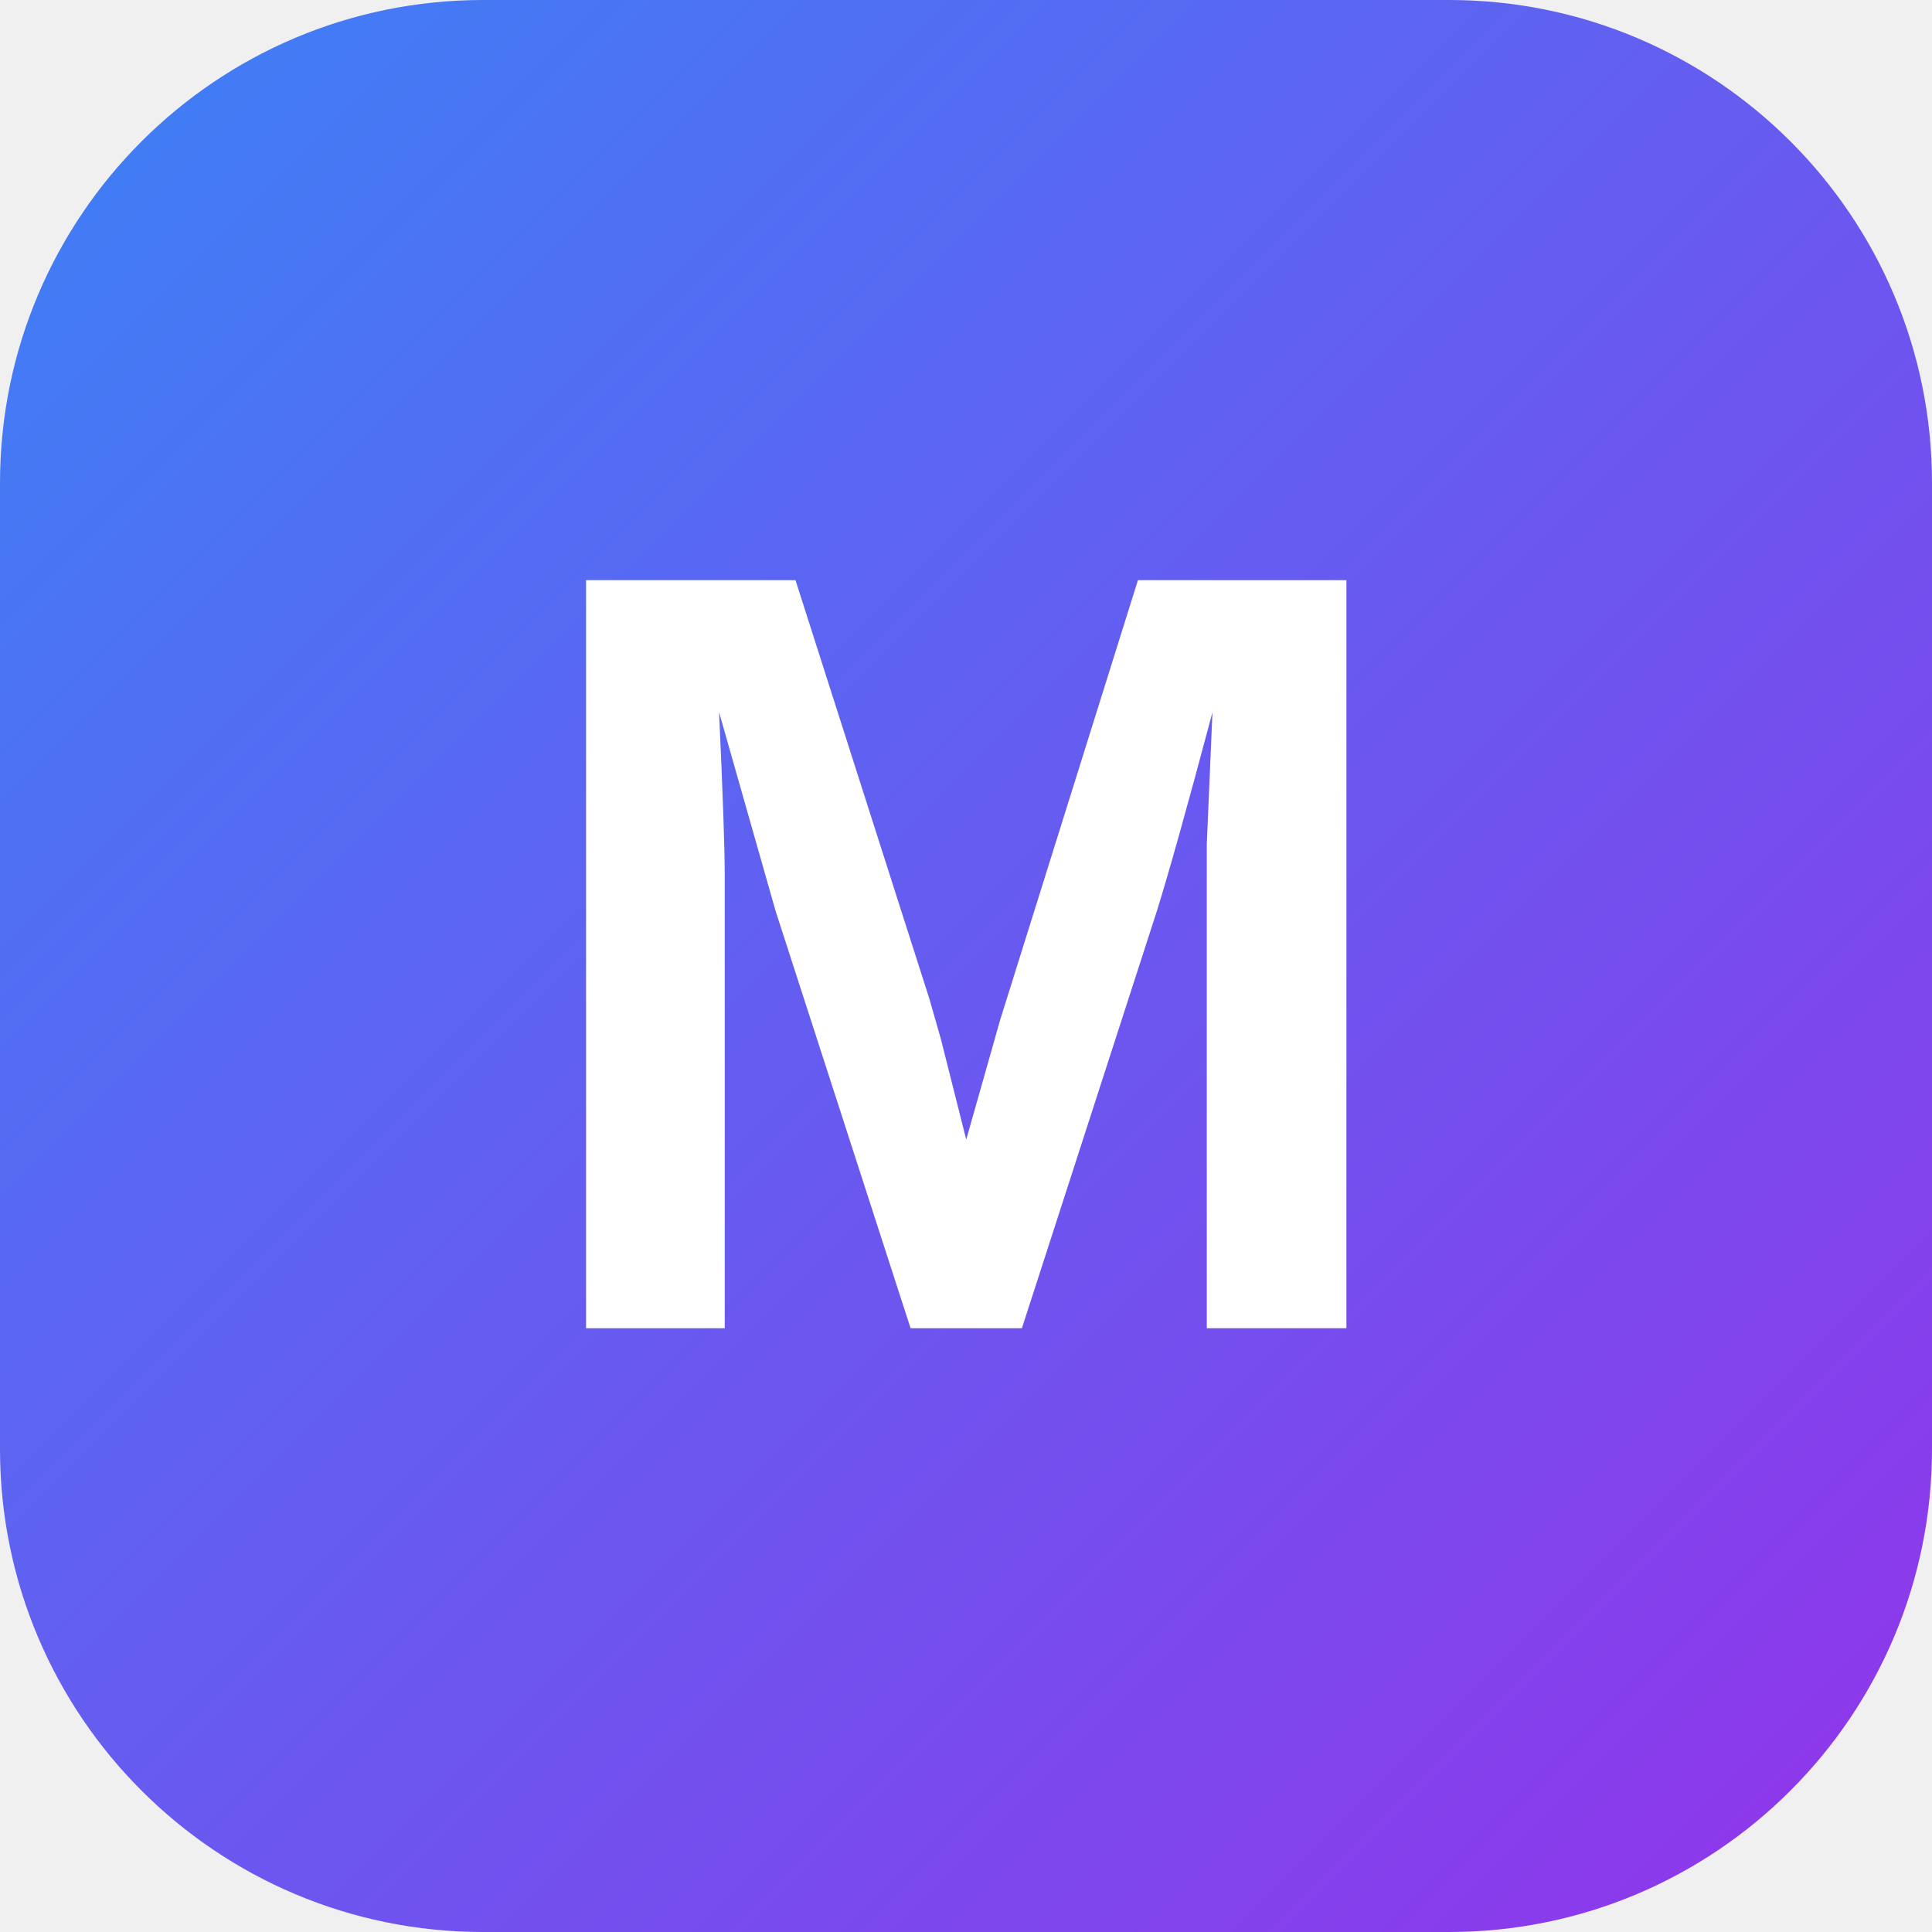
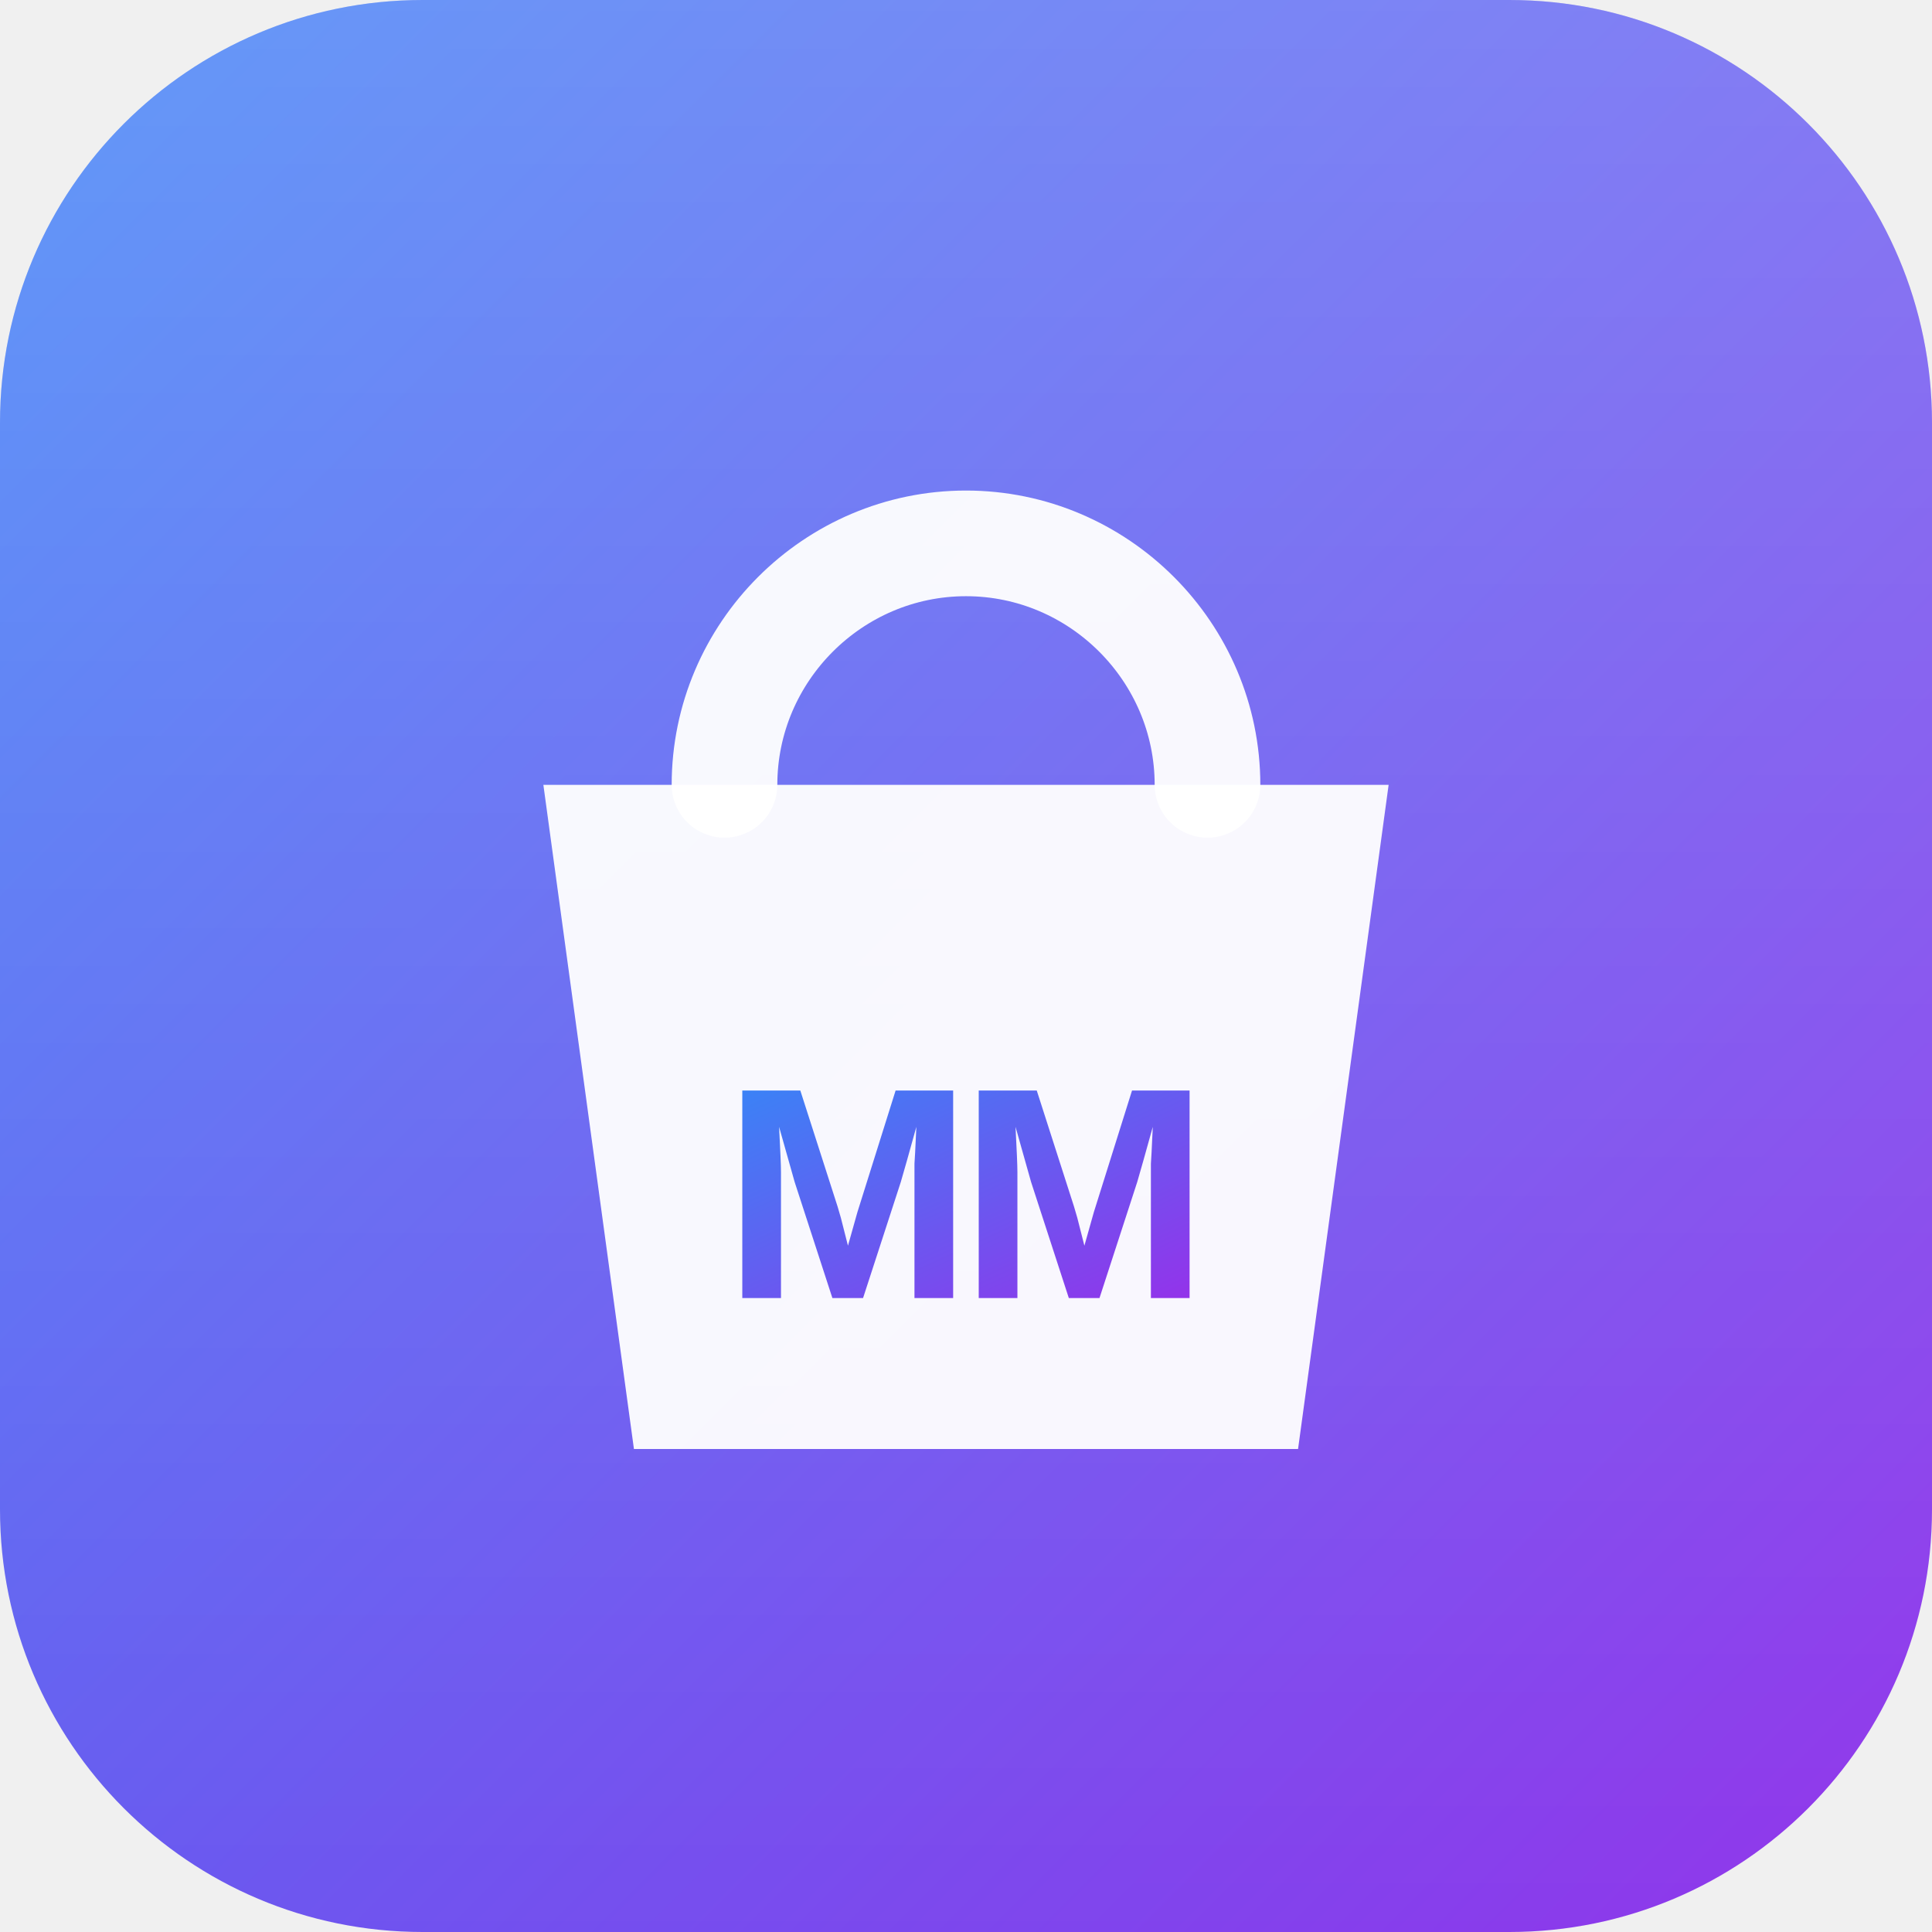
- <svg xmlns="http://www.w3.org/2000/svg" viewBox="0 0 32 32">
+ <svg xmlns="http://www.w3.org/2000/svg" viewBox="0 0 64 64">
  <defs>
-     <linearGradient id="g" x1="0%" y1="0%" x2="100%" y2="100%">
+     <linearGradient id="bg" x1="0%" y1="0%" x2="100%" y2="100%">
      <stop offset="0%" style="stop-color:#3b82f6" />
      <stop offset="100%" style="stop-color:#9333ea" />
    </linearGradient>
+     <linearGradient id="shine" x1="0%" y1="0%" x2="0%" y2="100%">
+       <stop offset="0%" style="stop-color:#ffffff;stop-opacity:0.2" />
+       <stop offset="100%" style="stop-color:#ffffff;stop-opacity:0" />
+     </linearGradient>
  </defs>
-   <rect width="32" height="32" rx="8" fill="url(#g)" />
-   <text x="50%" y="22" font-family="Arial,sans-serif" font-size="18" font-weight="900" fill="white" text-anchor="middle">M</text>
+   <rect width="64" height="64" rx="14" fill="url(#bg)" />
+   <rect width="64" height="64" rx="14" fill="url(#shine)" />
+   <path d="M18 26h28l-3 22H21L18 26z" fill="white" opacity="0.95" />
+   <path d="M24 26c0-4.4 3.6-8 8-8s8 3.6 8 8" fill="none" stroke="white" stroke-width="3.5" stroke-linecap="round" opacity="0.95" />
+   <text x="32" y="43" font-family="Arial,sans-serif" font-size="10" font-weight="900" fill="url(#bg)" text-anchor="middle" letter-spacing="-0.5">MM</text>
</svg>
